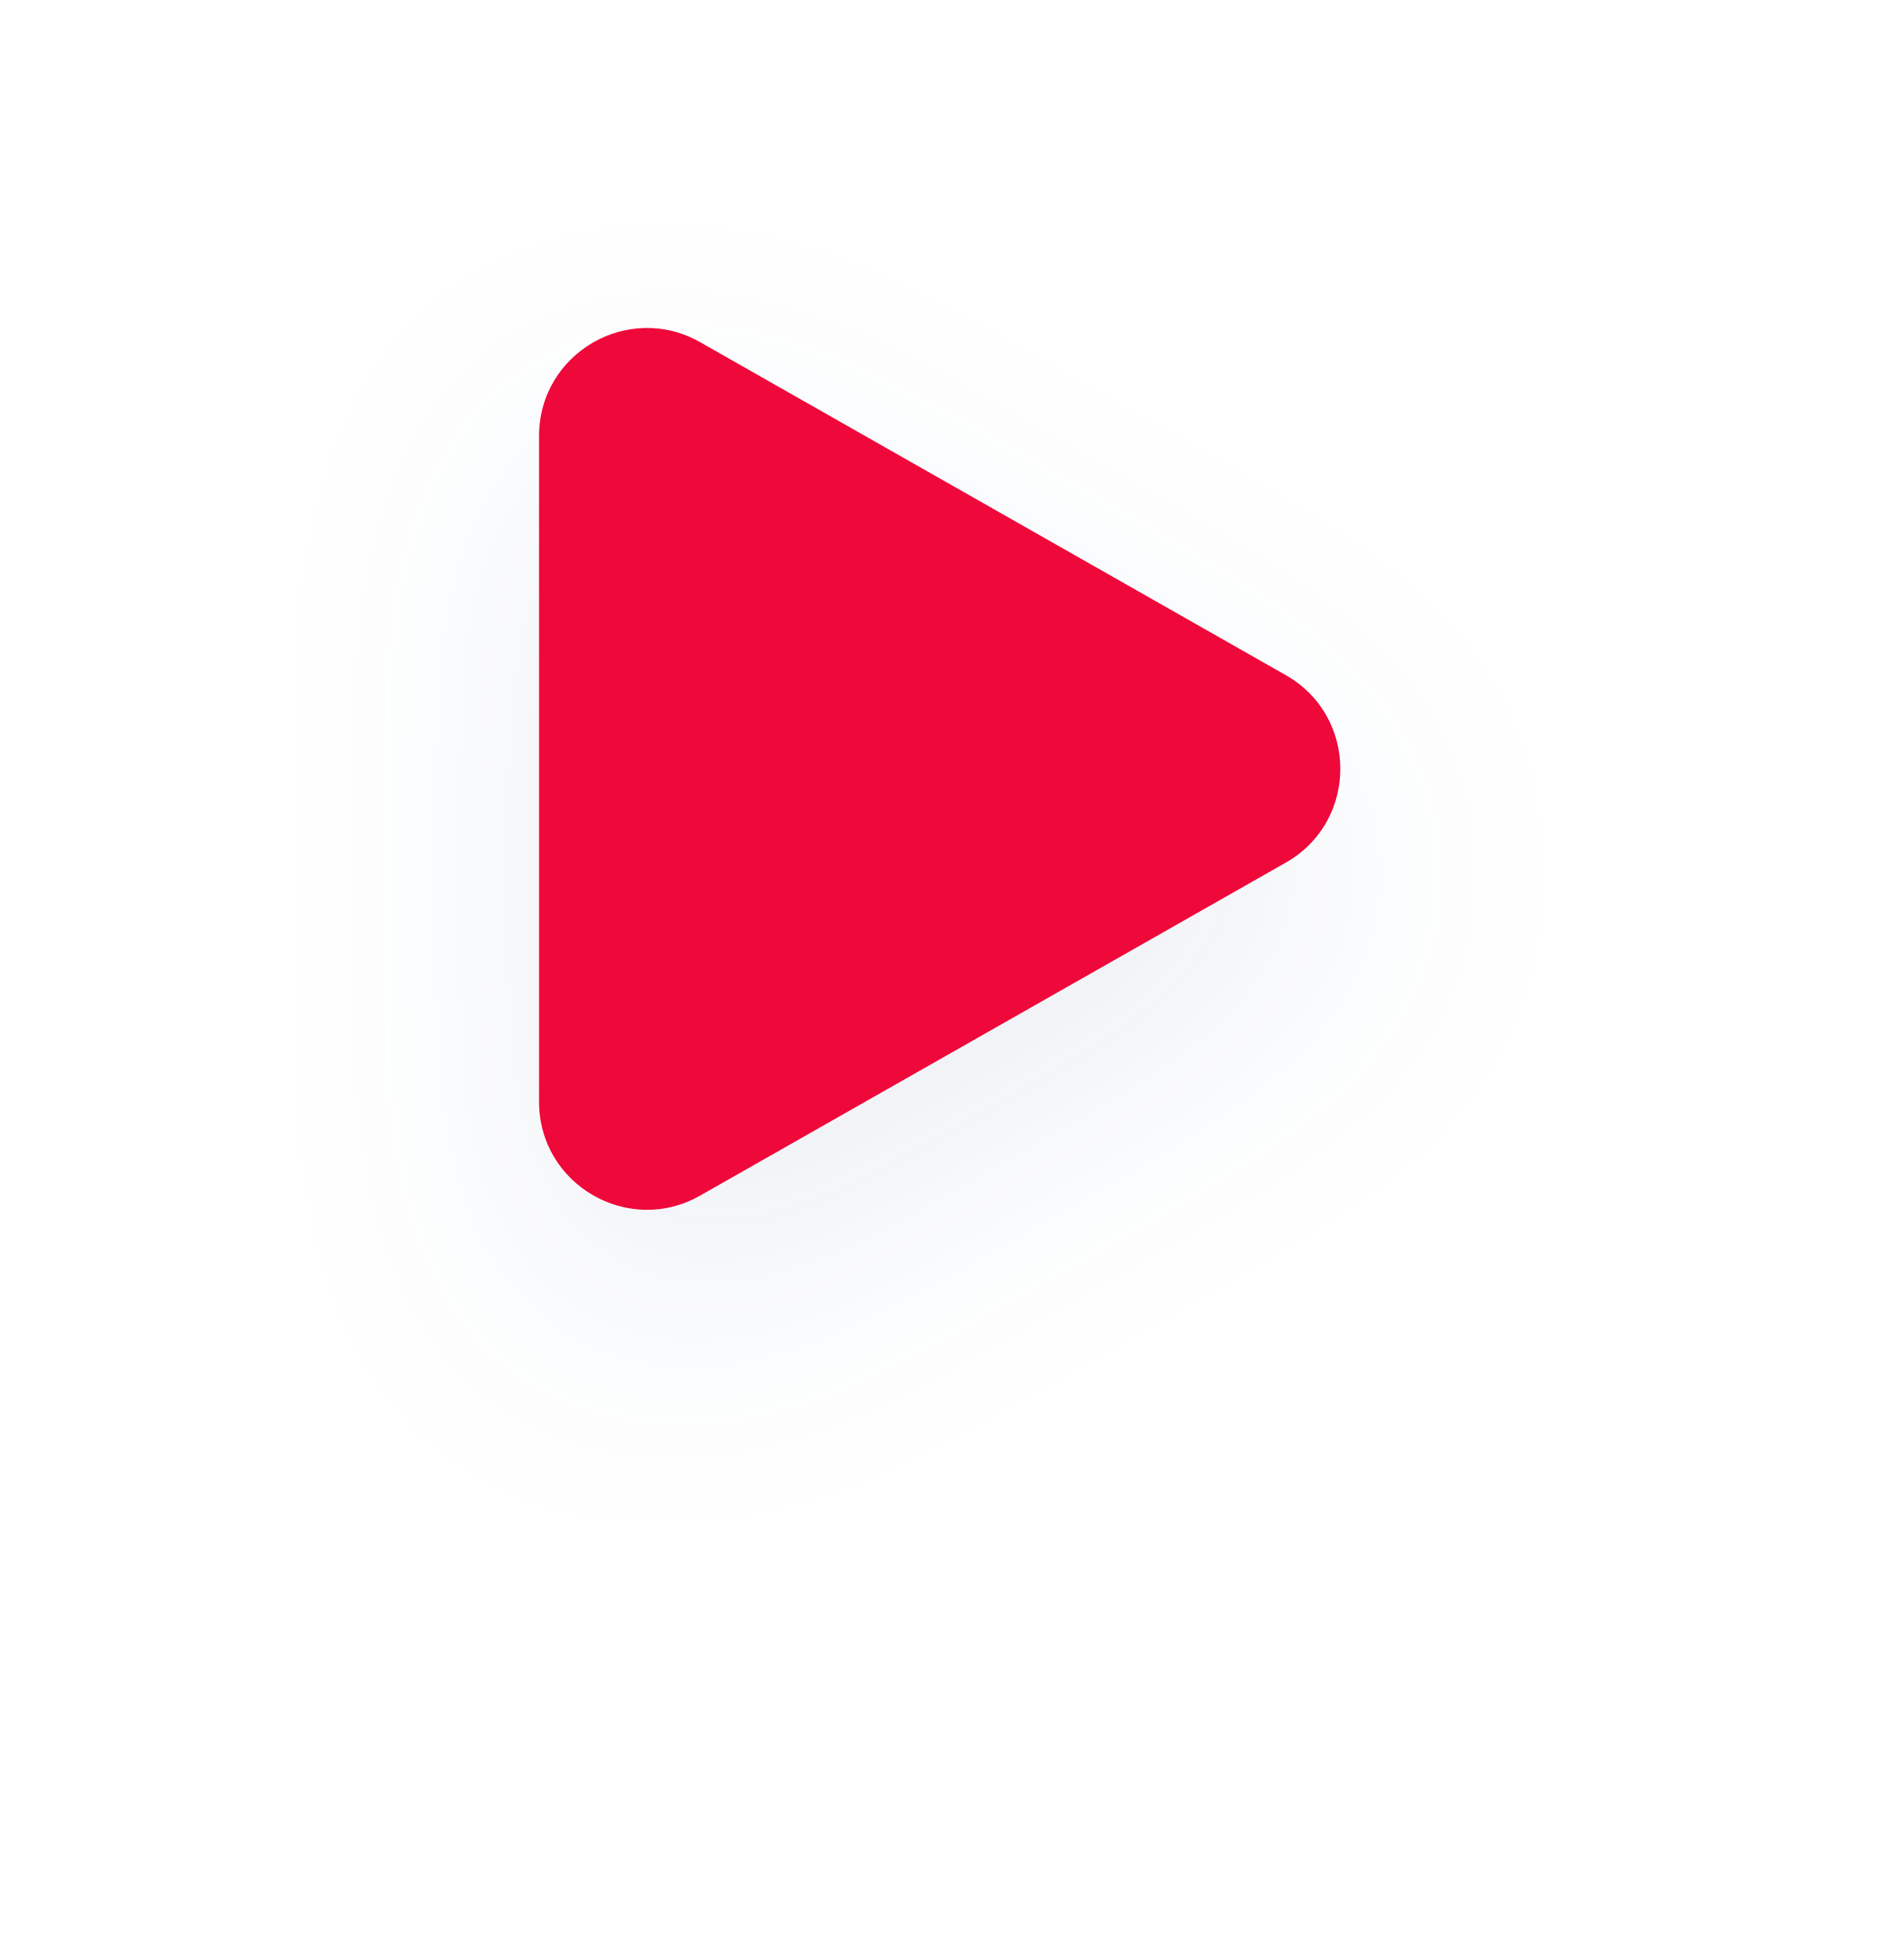
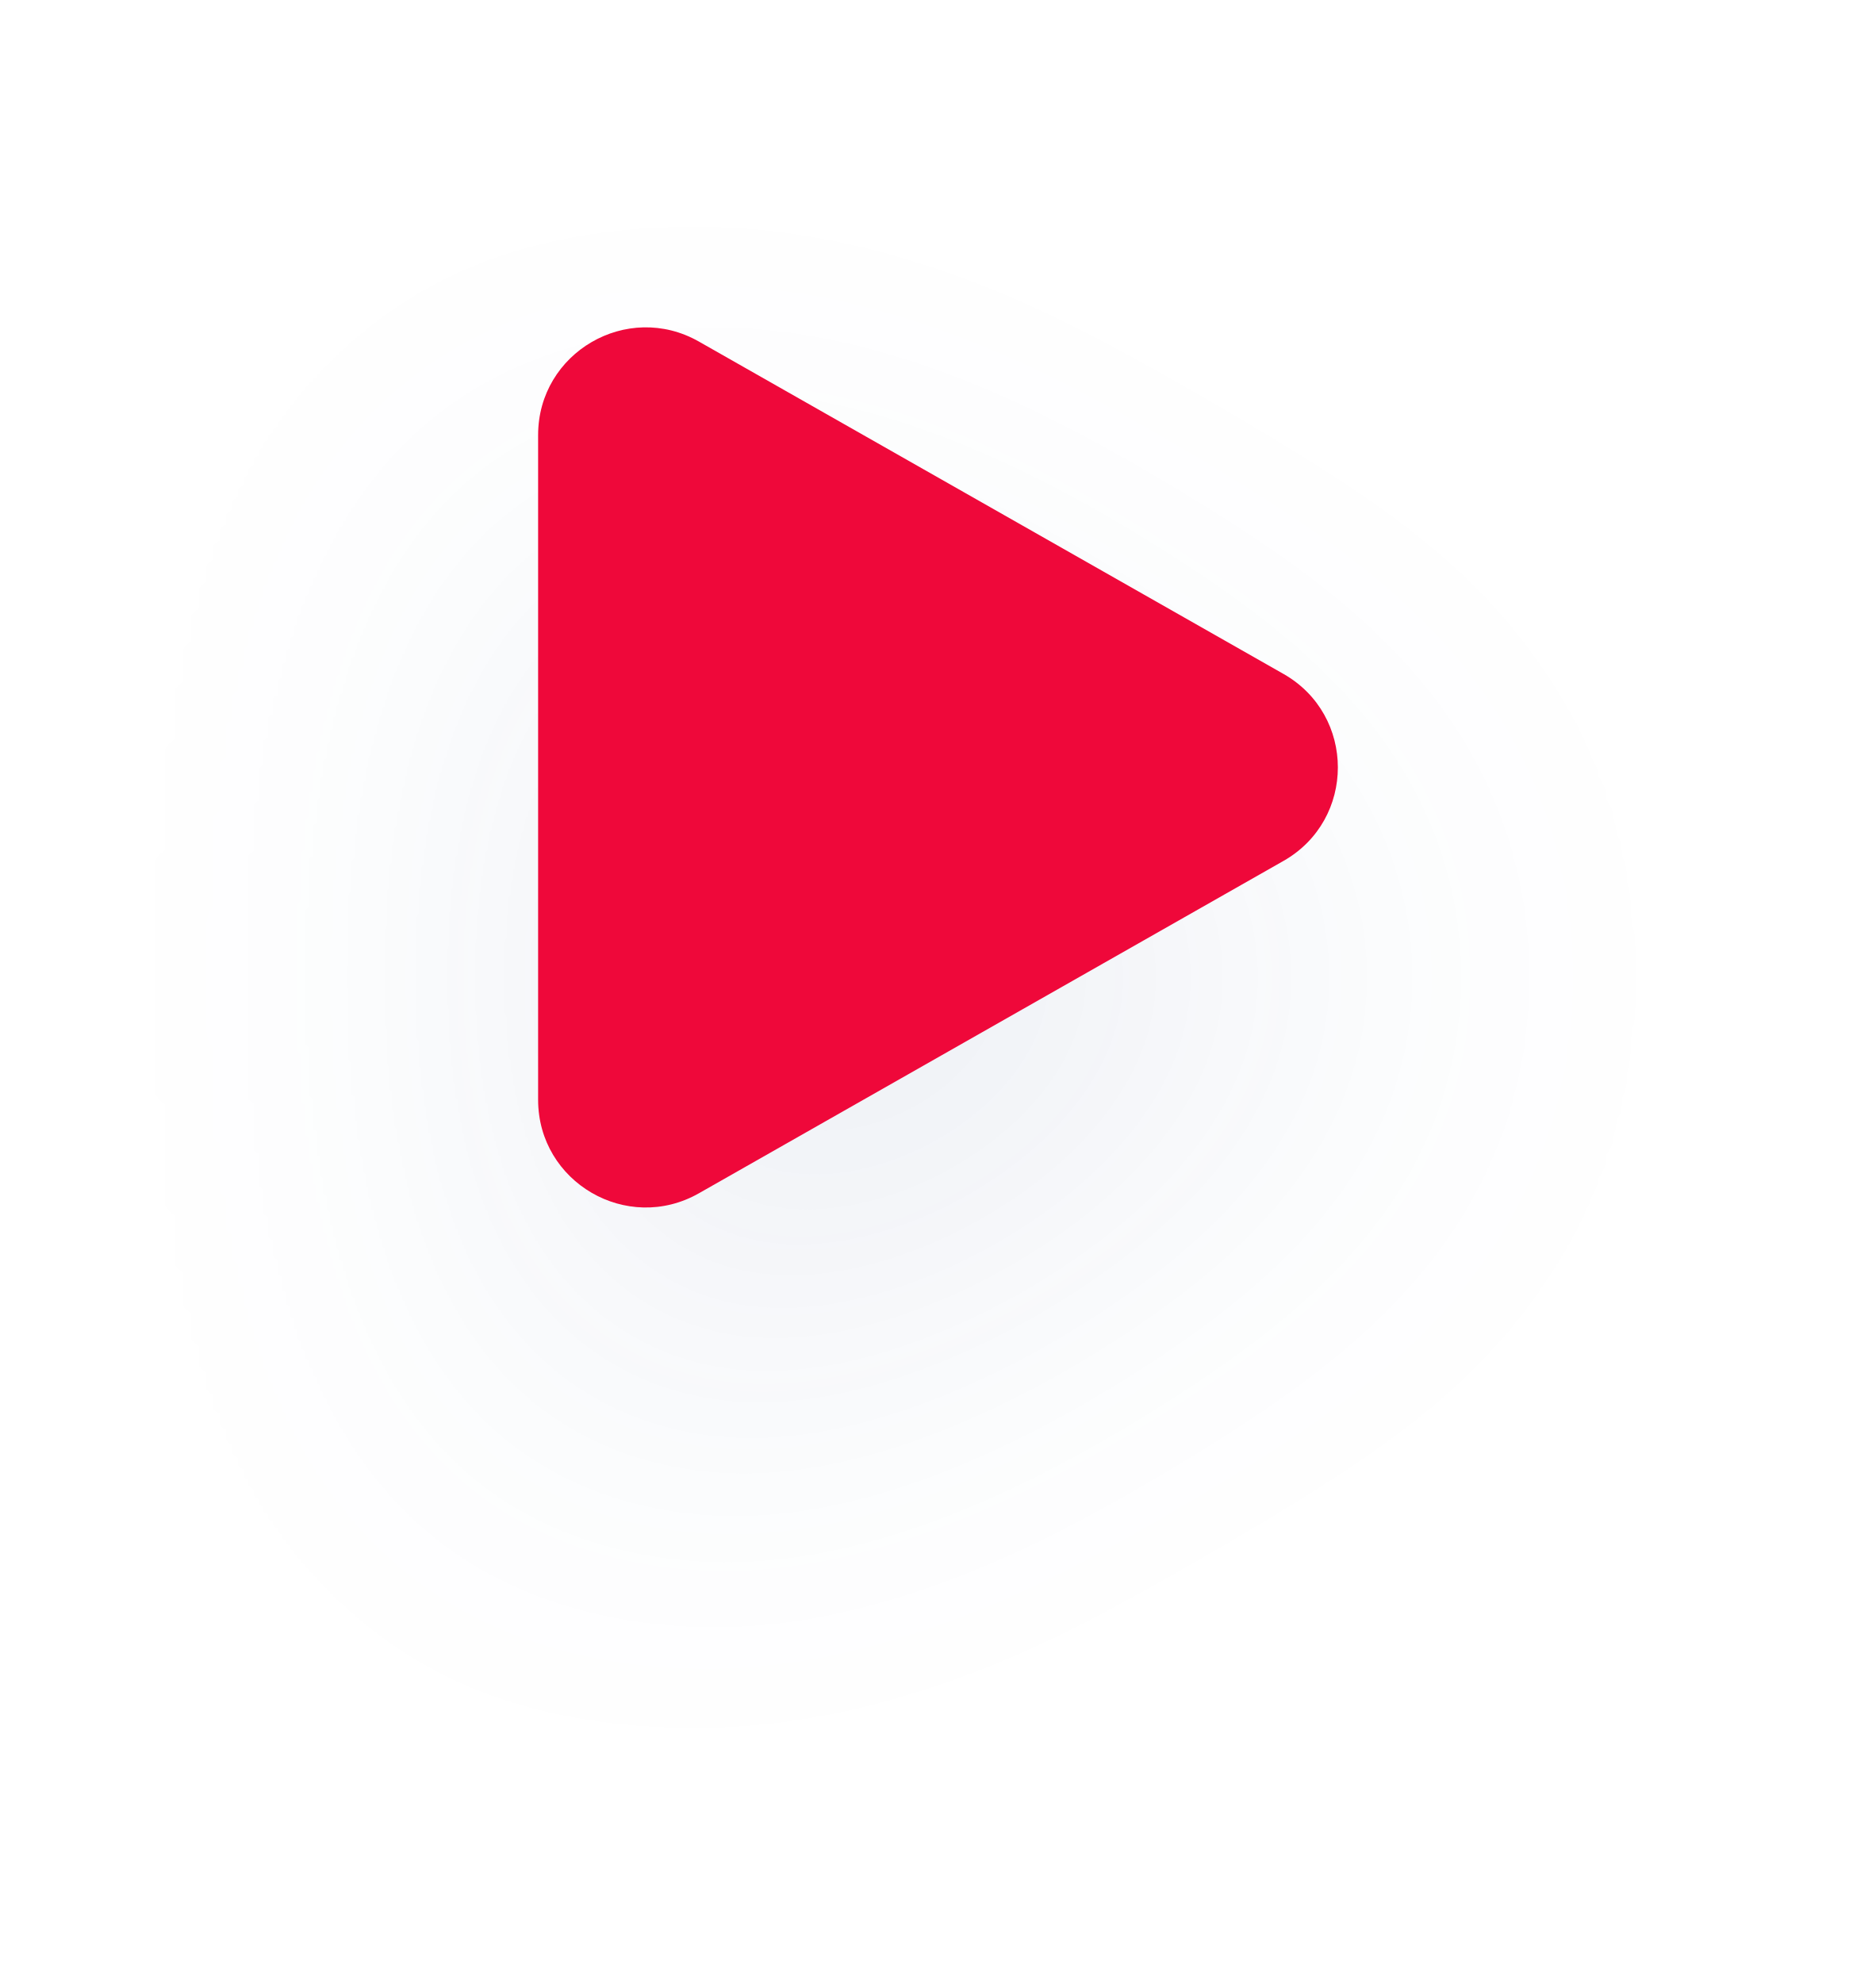
- <svg xmlns="http://www.w3.org/2000/svg" width="70" height="73" viewBox="0 0 70 73" fill="none">
+ <svg xmlns="http://www.w3.org/2000/svg" width="35" height="37" viewBox="0 0 35 37" fill="none">
  <g filter="url(#filter0_d_3_5613)">
-     <path d="M47.89 25.146C50.598 26.686 50.598 30.588 47.89 32.128L26.078 44.529C23.402 46.051 20.078 44.117 20.078 41.038L20.078 16.236C20.078 13.157 23.402 11.223 26.078 12.745L47.89 25.146Z" fill="#EF083A" />
+     <path d="M23.946 12.574C25.3 13.343 25.3 15.295 23.946 16.064L13.04 22.265C11.701 23.026 10.04 22.059 10.04 20.52L10.04 8.118C10.04 6.579 11.701 5.612 13.04 6.373L23.946 12.574Z" fill="#EF083A" />
  </g>
  <defs>
-     <filter id="filter0_d_3_5613" x="0" y="-8.32922e-05" width="69.998" height="73" filterUnits="userSpaceOnUse" color-interpolation-filters="sRGB">
+     <filter id="filter0_d_3_5613" x="0" y="-4.16475e-05" width="35" height="36.501" filterUnits="userSpaceOnUse" color-interpolation-filters="sRGB">
      <feFlood flood-opacity="0" result="BackgroundImageFix" />
      <feColorMatrix in="SourceAlpha" type="matrix" values="0 0 0 0 0 0 0 0 0 0 0 0 0 0 0 0 0 0 127 0" result="hardAlpha" />
      <feOffset dy="3.916" />
      <feGaussianBlur stdDeviation="5" />
      <feColorMatrix type="matrix" values="0 0 0 0 0.073 0 0 0 0 0.213 0 0 0 0 0.485 0 0 0 0.08 0" />
      <feBlend mode="normal" in2="BackgroundImageFix" result="effect1_dropShadow_3_5613" />
      <feBlend mode="normal" in="SourceGraphic" in2="effect1_dropShadow_3_5613" result="shape" />
    </filter>
  </defs>
</svg>
